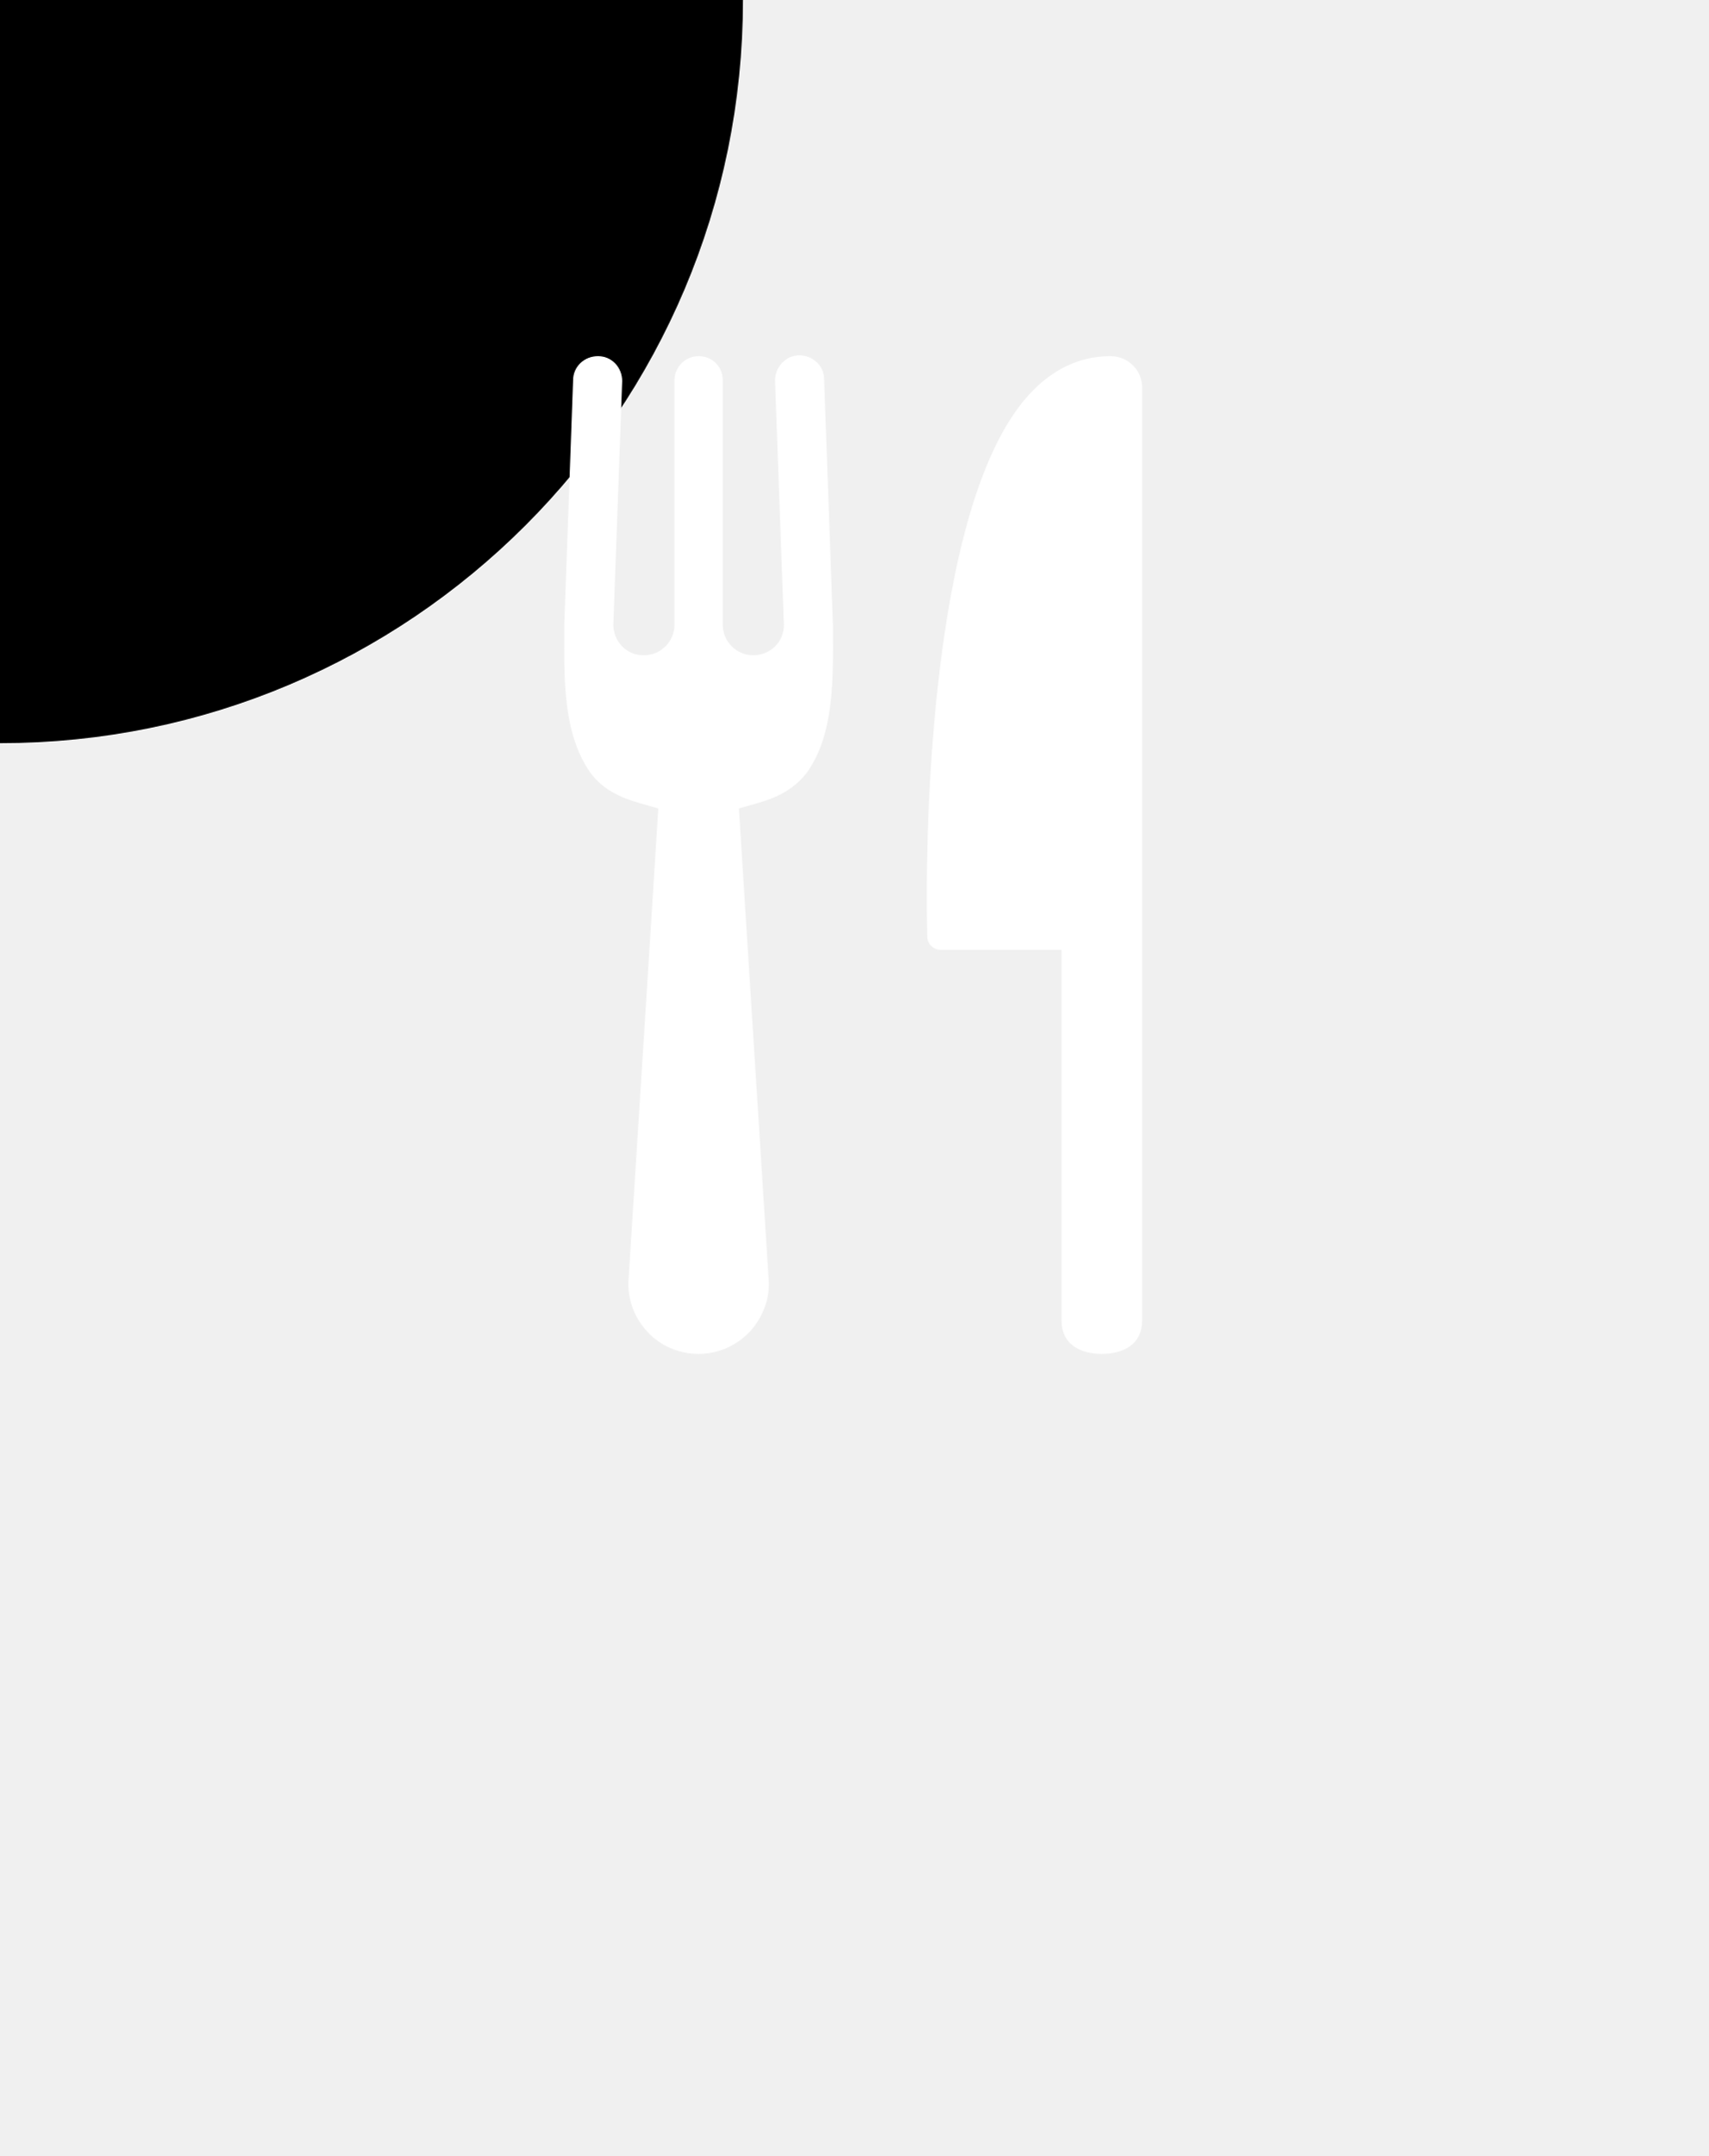
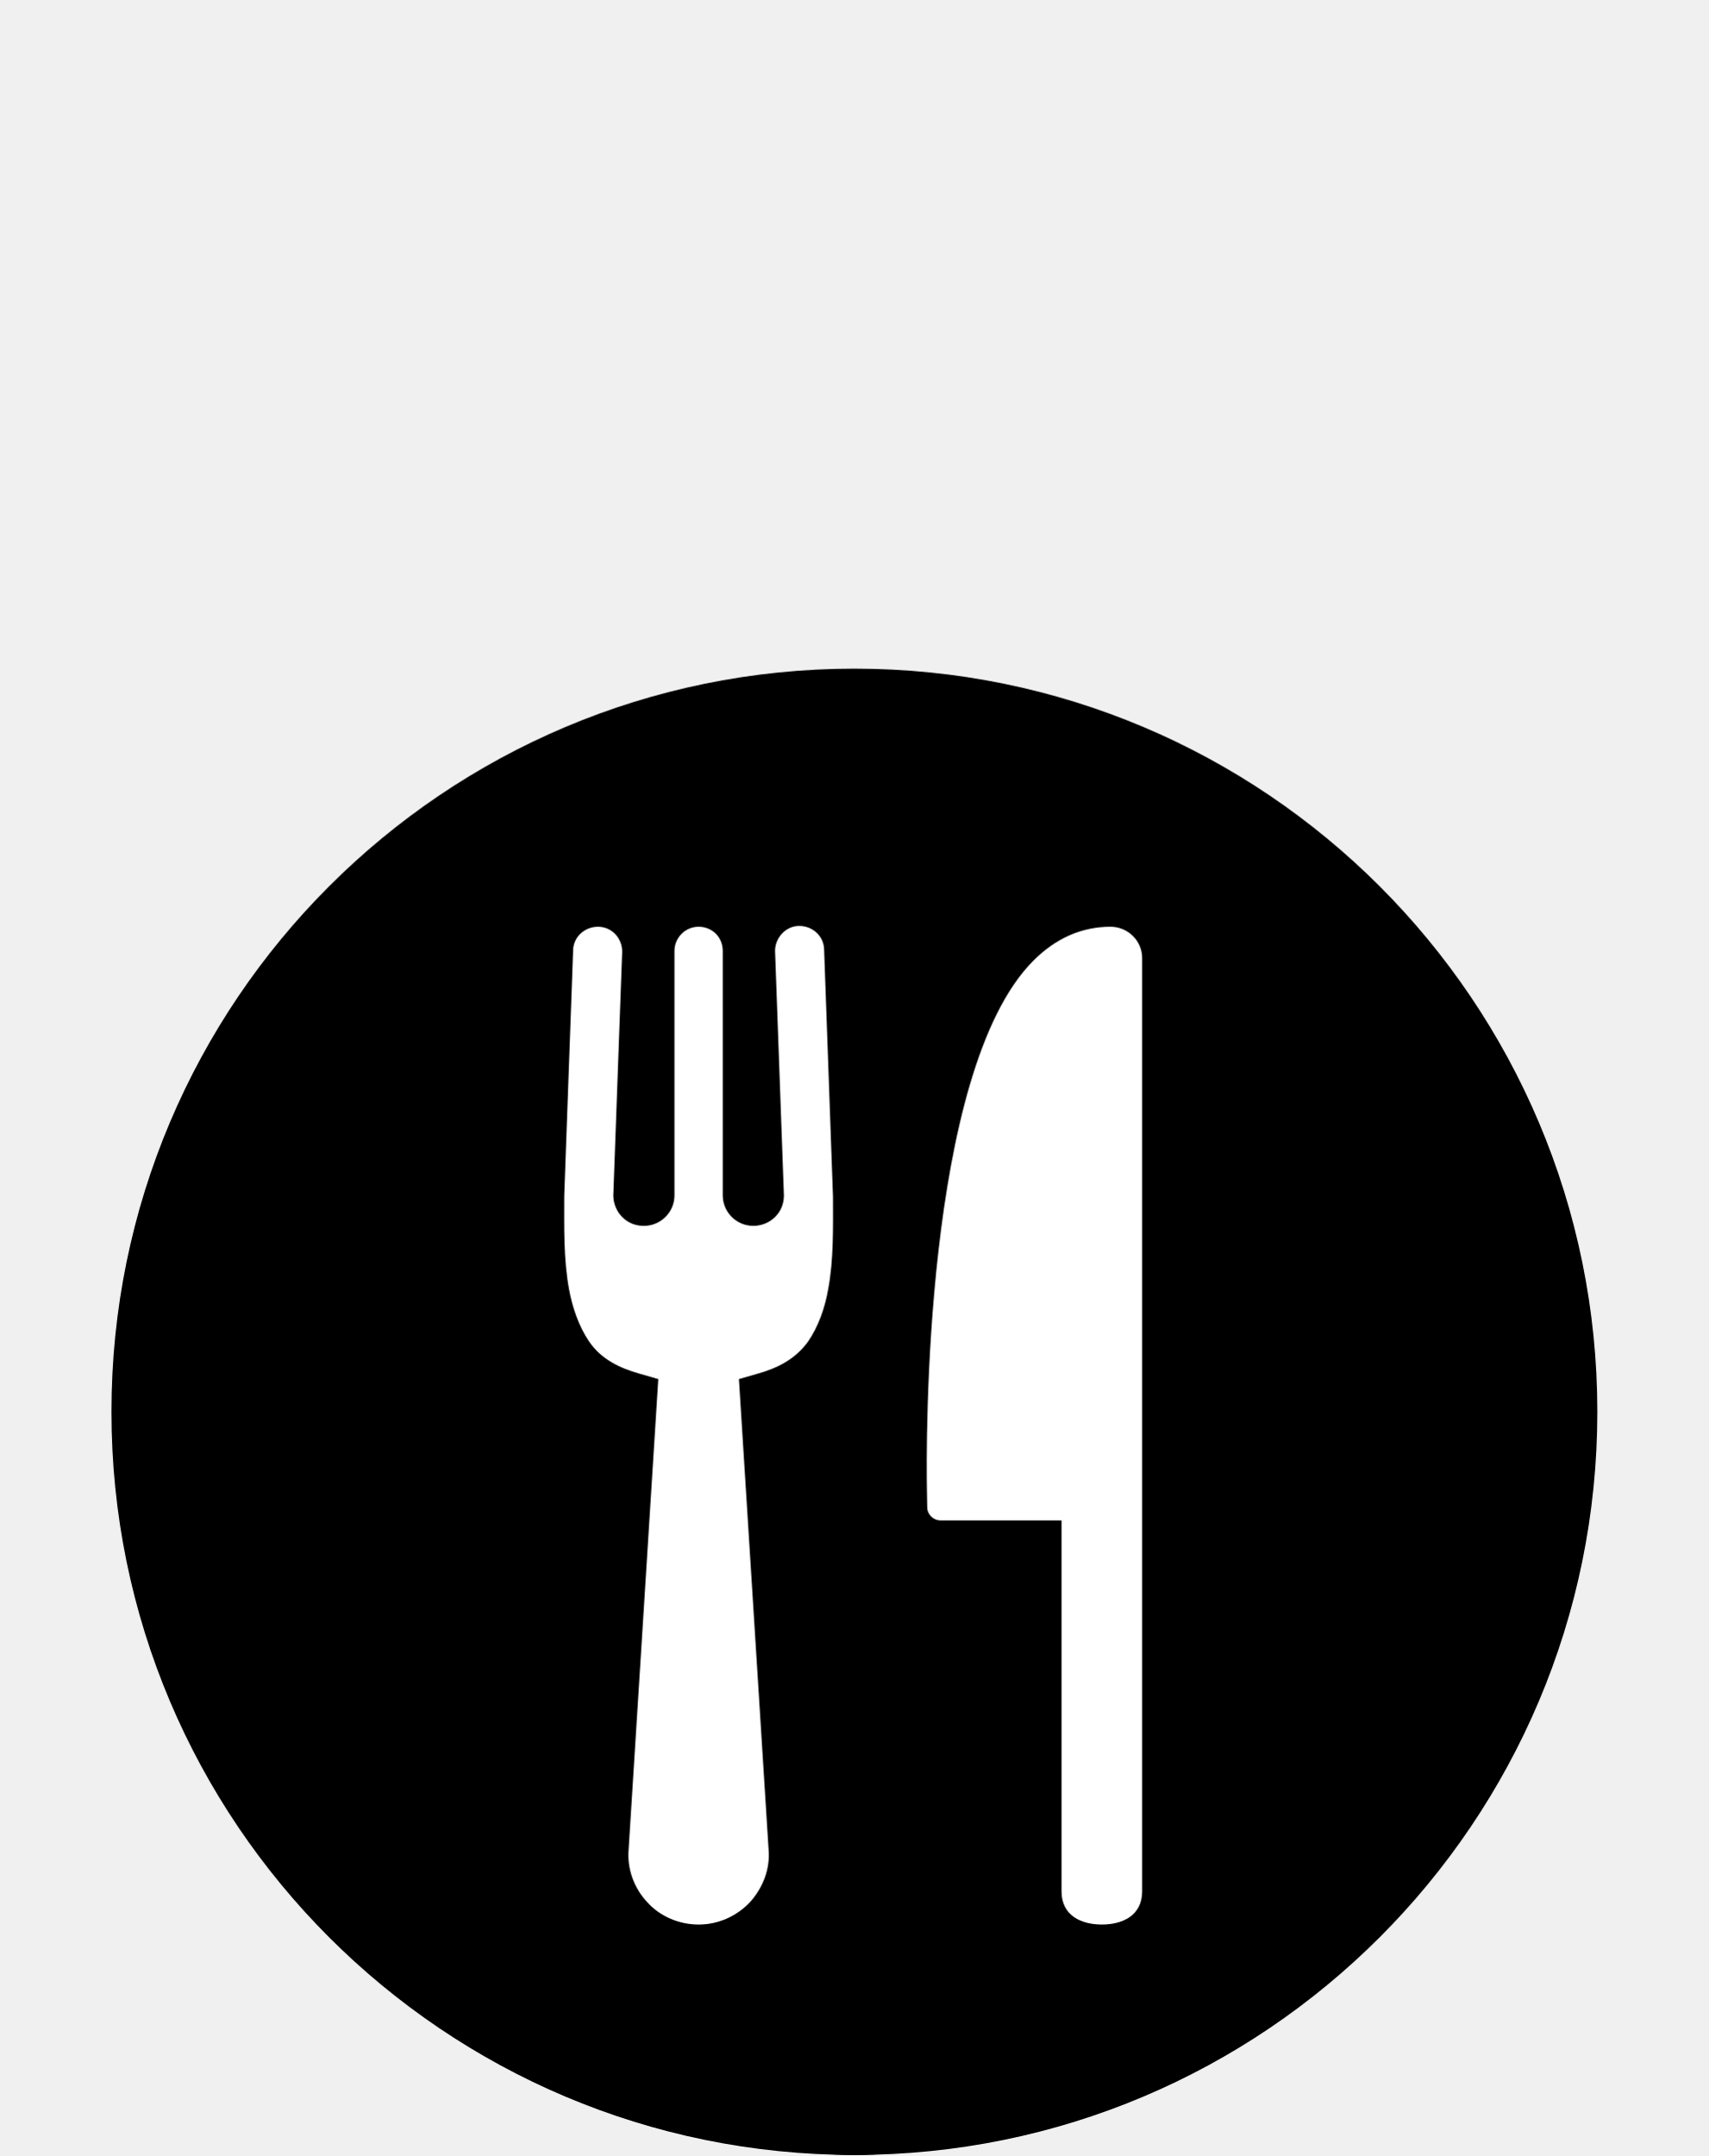
<svg xmlns="http://www.w3.org/2000/svg" class="fest-svg" viewBox="0 0 230 290">
-   <g class="fest-svg__marker">
+   <g class="fest-svg__marker" transform="translate(115,268) scale(1.3,1)">
    <path fill="currentColor" d="M137,268c0,12.15-9.85,22-22,22s-22-9.85-22-22s9.85-22,22-22s22,9.85,22,22Z" transform="translate(-115,-268)" />
  </g>
-   <g class="fest-svg__marker-background">
-     <g>
+   <g class="fest-svg__marker-background" transform="translate(115.3378,268.8145)">
+     <g transform="scale(0.6,0.6)">
      <path d="M196.542,231.605l-.696.634c-2.461,2.453-5.033,4.795-7.706,7.019l-68.799,62.664c-2.62,2.644-6.206,2.624-8.846,0l-67.872-61.901c-29.515-32.542-42.705-53.602-42.705-89.947c0-63.903,51.487-115.748,115-115.748s115,49.974,115,113.877c0,31.828-12.772,62.483-33.441,83.402h.065Z" transform="translate(-115.5157,-303.2333)" fill="#fff" stroke-linejoin="bevel" />
    </g>
  </g>
-   <g class="fest-svg__background">
+   <g class="fest-svg__background" transform="translate(115,189.975)">
    <path fill="currentColor" d="M15,115C15,59.772,59.772,15,115,15c55.228,0,100,44.772,100,100c0,55.228-44.772,100-100,100-55.228,0-100-44.772-100-100Z" transform="translate(-115,-115)" />
  </g>
-   <g class="fest-svg__icon">
-     <g>
+   <g class="fest-svg__icon" transform="translate(115,190.6067)">
+     <g transform="translate(-115,-113.821)">
      <path d="M149.468 47.921C145.598 47.921 142.104 49.459 139.082 52.493C124.237 67.393 124.662 117.952 124.762 123.666L124.802 126.046C124.818 127.023 125.623 127.807 126.611 127.807H142.881V177.712C142.881 181.028 145.595 182.187 148.309 182.187C151.023 182.187 153.734 181.028 153.734 177.712V52.132C153.734 49.806 151.824 47.921 149.468 47.921Z" fill="white" />
      <path d="M112.119 84.272L110.927 51.058C110.927 49.219 109.411 47.812 107.57 47.812C105.729 47.812 104.321 49.436 104.321 51.166L105.512 84.059C105.512 85.249 105.079 86.222 104.321 86.98C103.563 87.737 102.48 88.17 101.397 88.17C99.122 88.17 97.281 86.331 97.281 84.058L97.279 51.166C97.279 49.327 95.871 47.921 94.03 47.921C92.189 47.921 90.781 49.436 90.781 51.166V84.058C90.781 86.331 88.94 88.17 86.666 88.17C85.474 88.17 84.5 87.737 83.742 86.98C82.984 86.222 82.55 85.14 82.55 84.059L83.742 51.275C83.742 49.436 82.334 47.921 80.493 47.921C78.652 47.921 77.136 49.327 77.136 51.166L75.943 84.164C75.943 88.383 75.834 92.603 76.592 96.714C77.026 99.094 77.893 101.691 79.3 103.747C80.925 106.128 83.416 107.318 86.124 108.075L88.603 108.788L84.607 172.125C84.391 174.722 85.365 177.318 87.098 179.158C88.83 181.106 91.431 182.188 94.03 182.188C96.629 182.188 99.121 181.106 100.962 179.158C102.694 177.211 103.67 174.723 103.452 172.125L99.458 108.788L101.936 108.075C104.644 107.318 107.027 106.128 108.76 103.747C110.167 101.691 111.034 99.203 111.467 96.714C112.225 92.711 112.119 88.383 112.119 84.272Z" fill="white" />
    </g>
  </g>
</svg>
